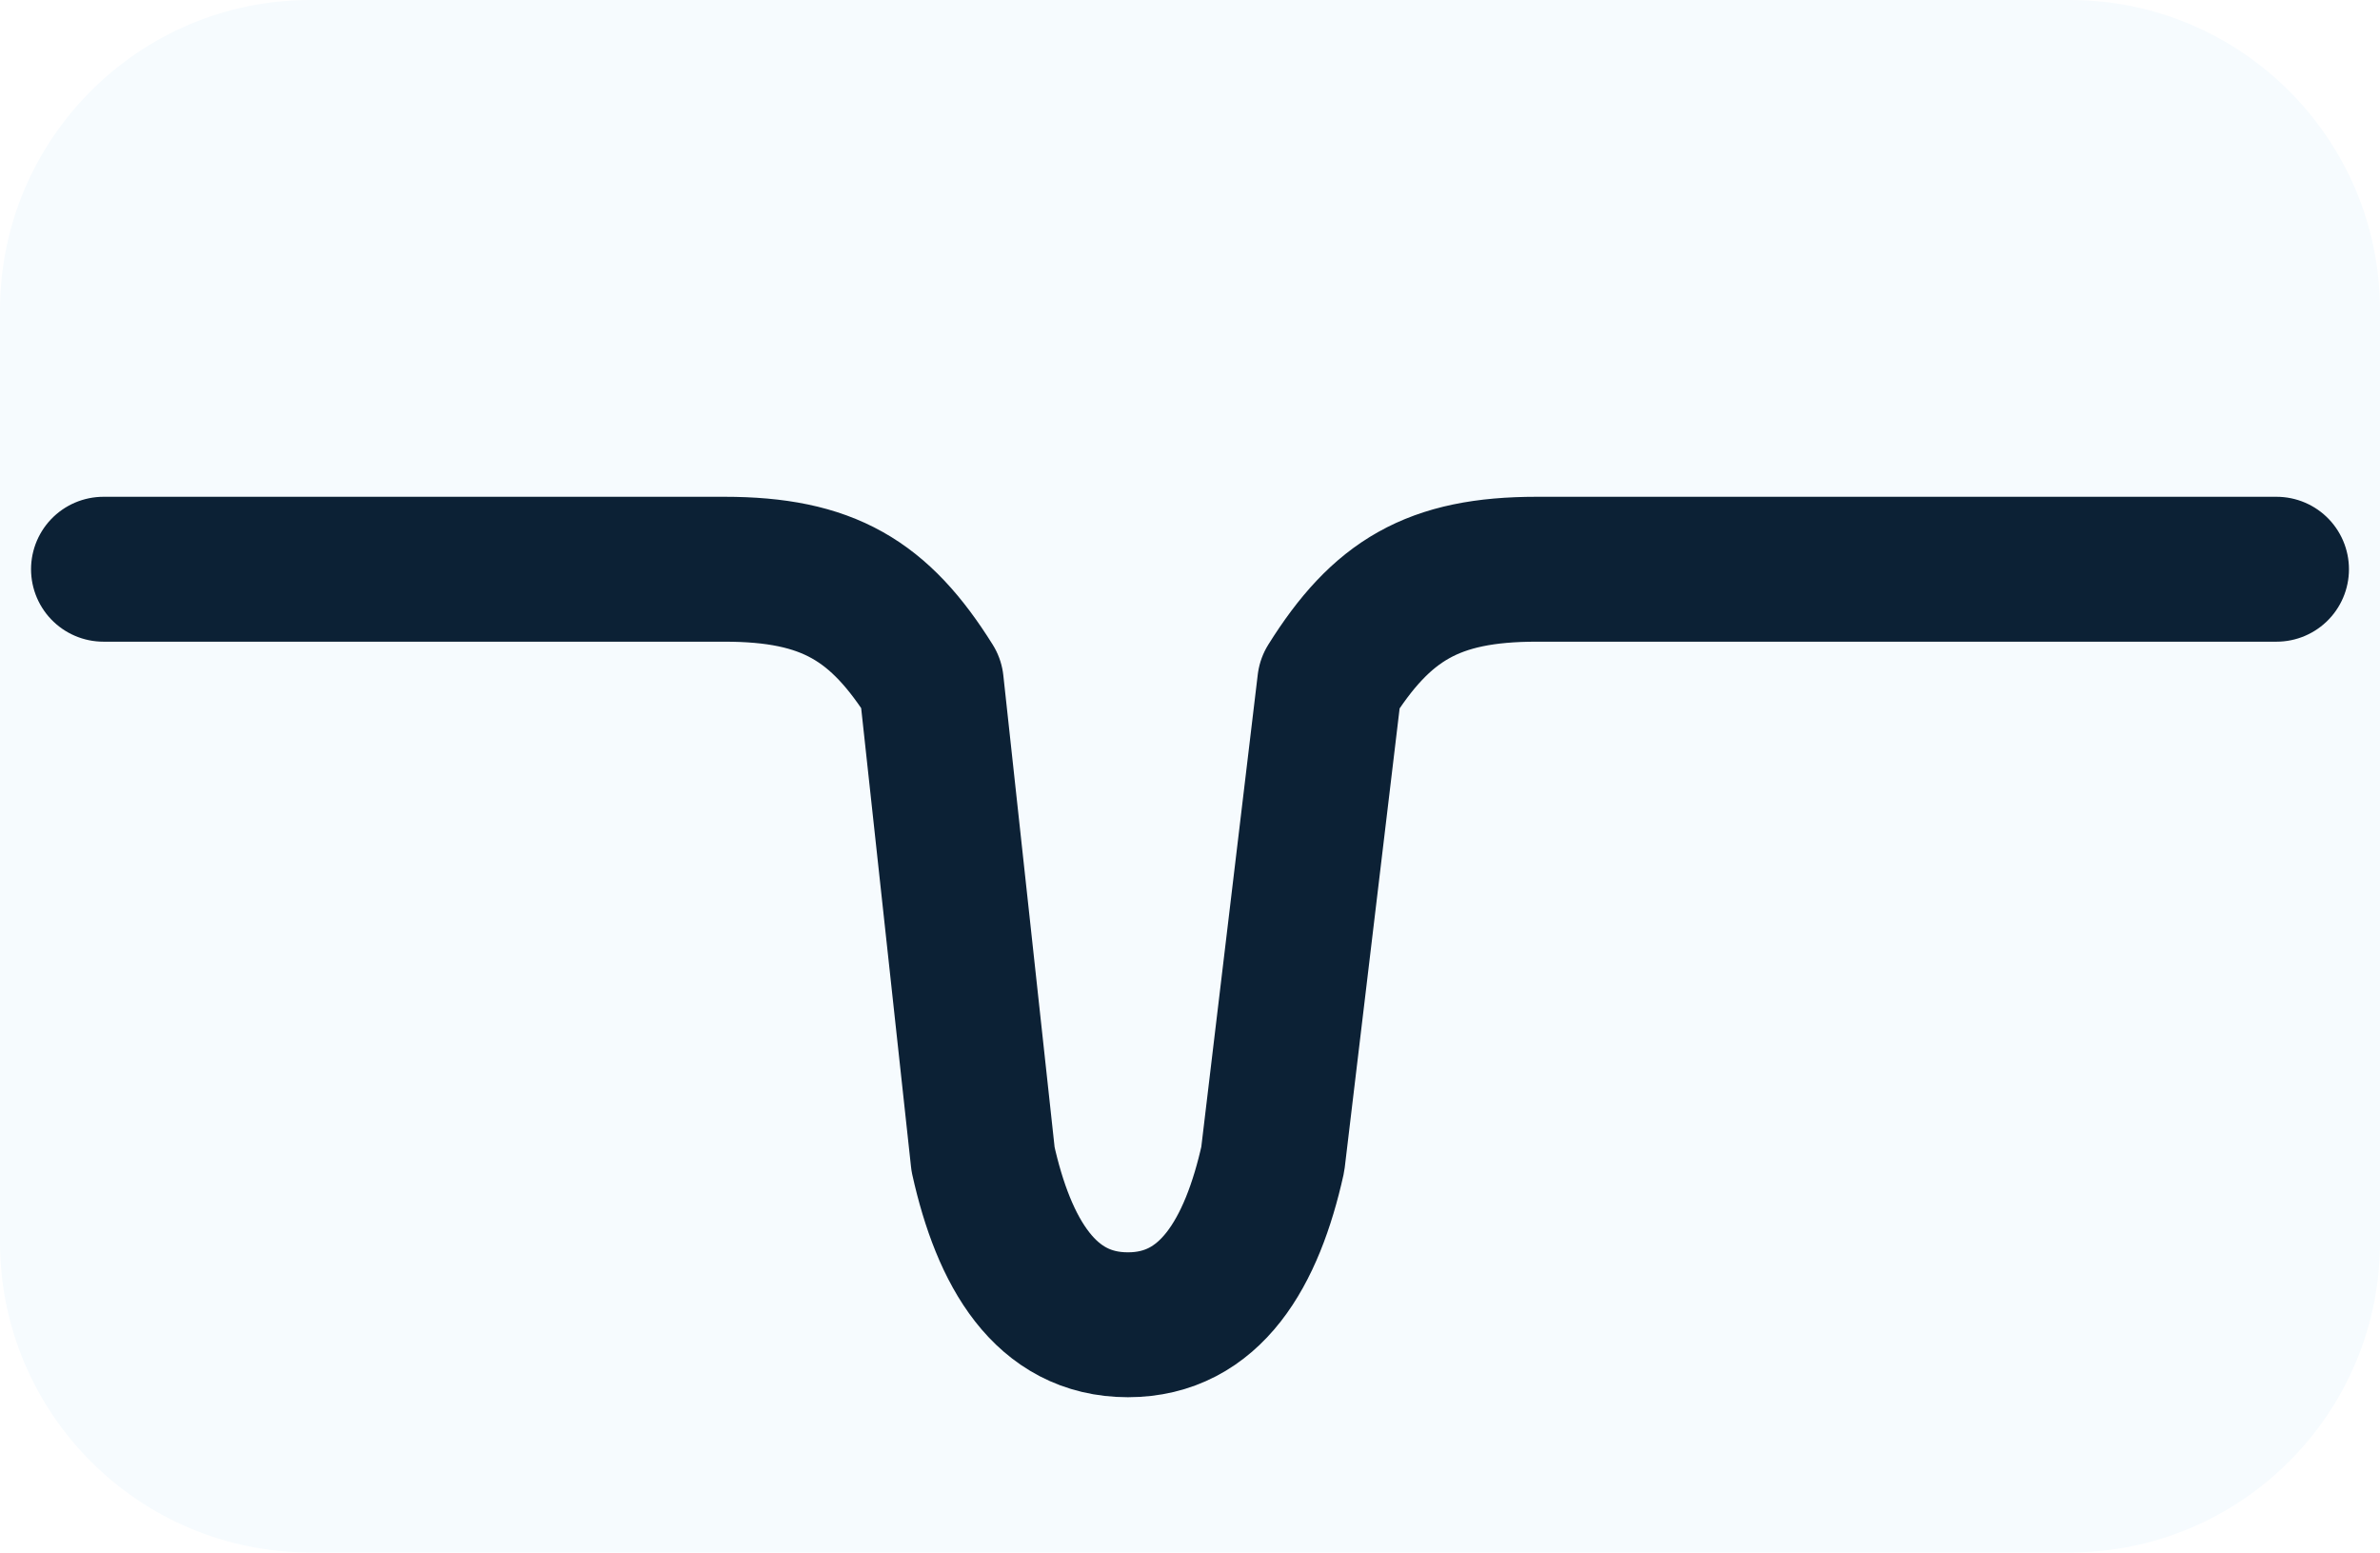
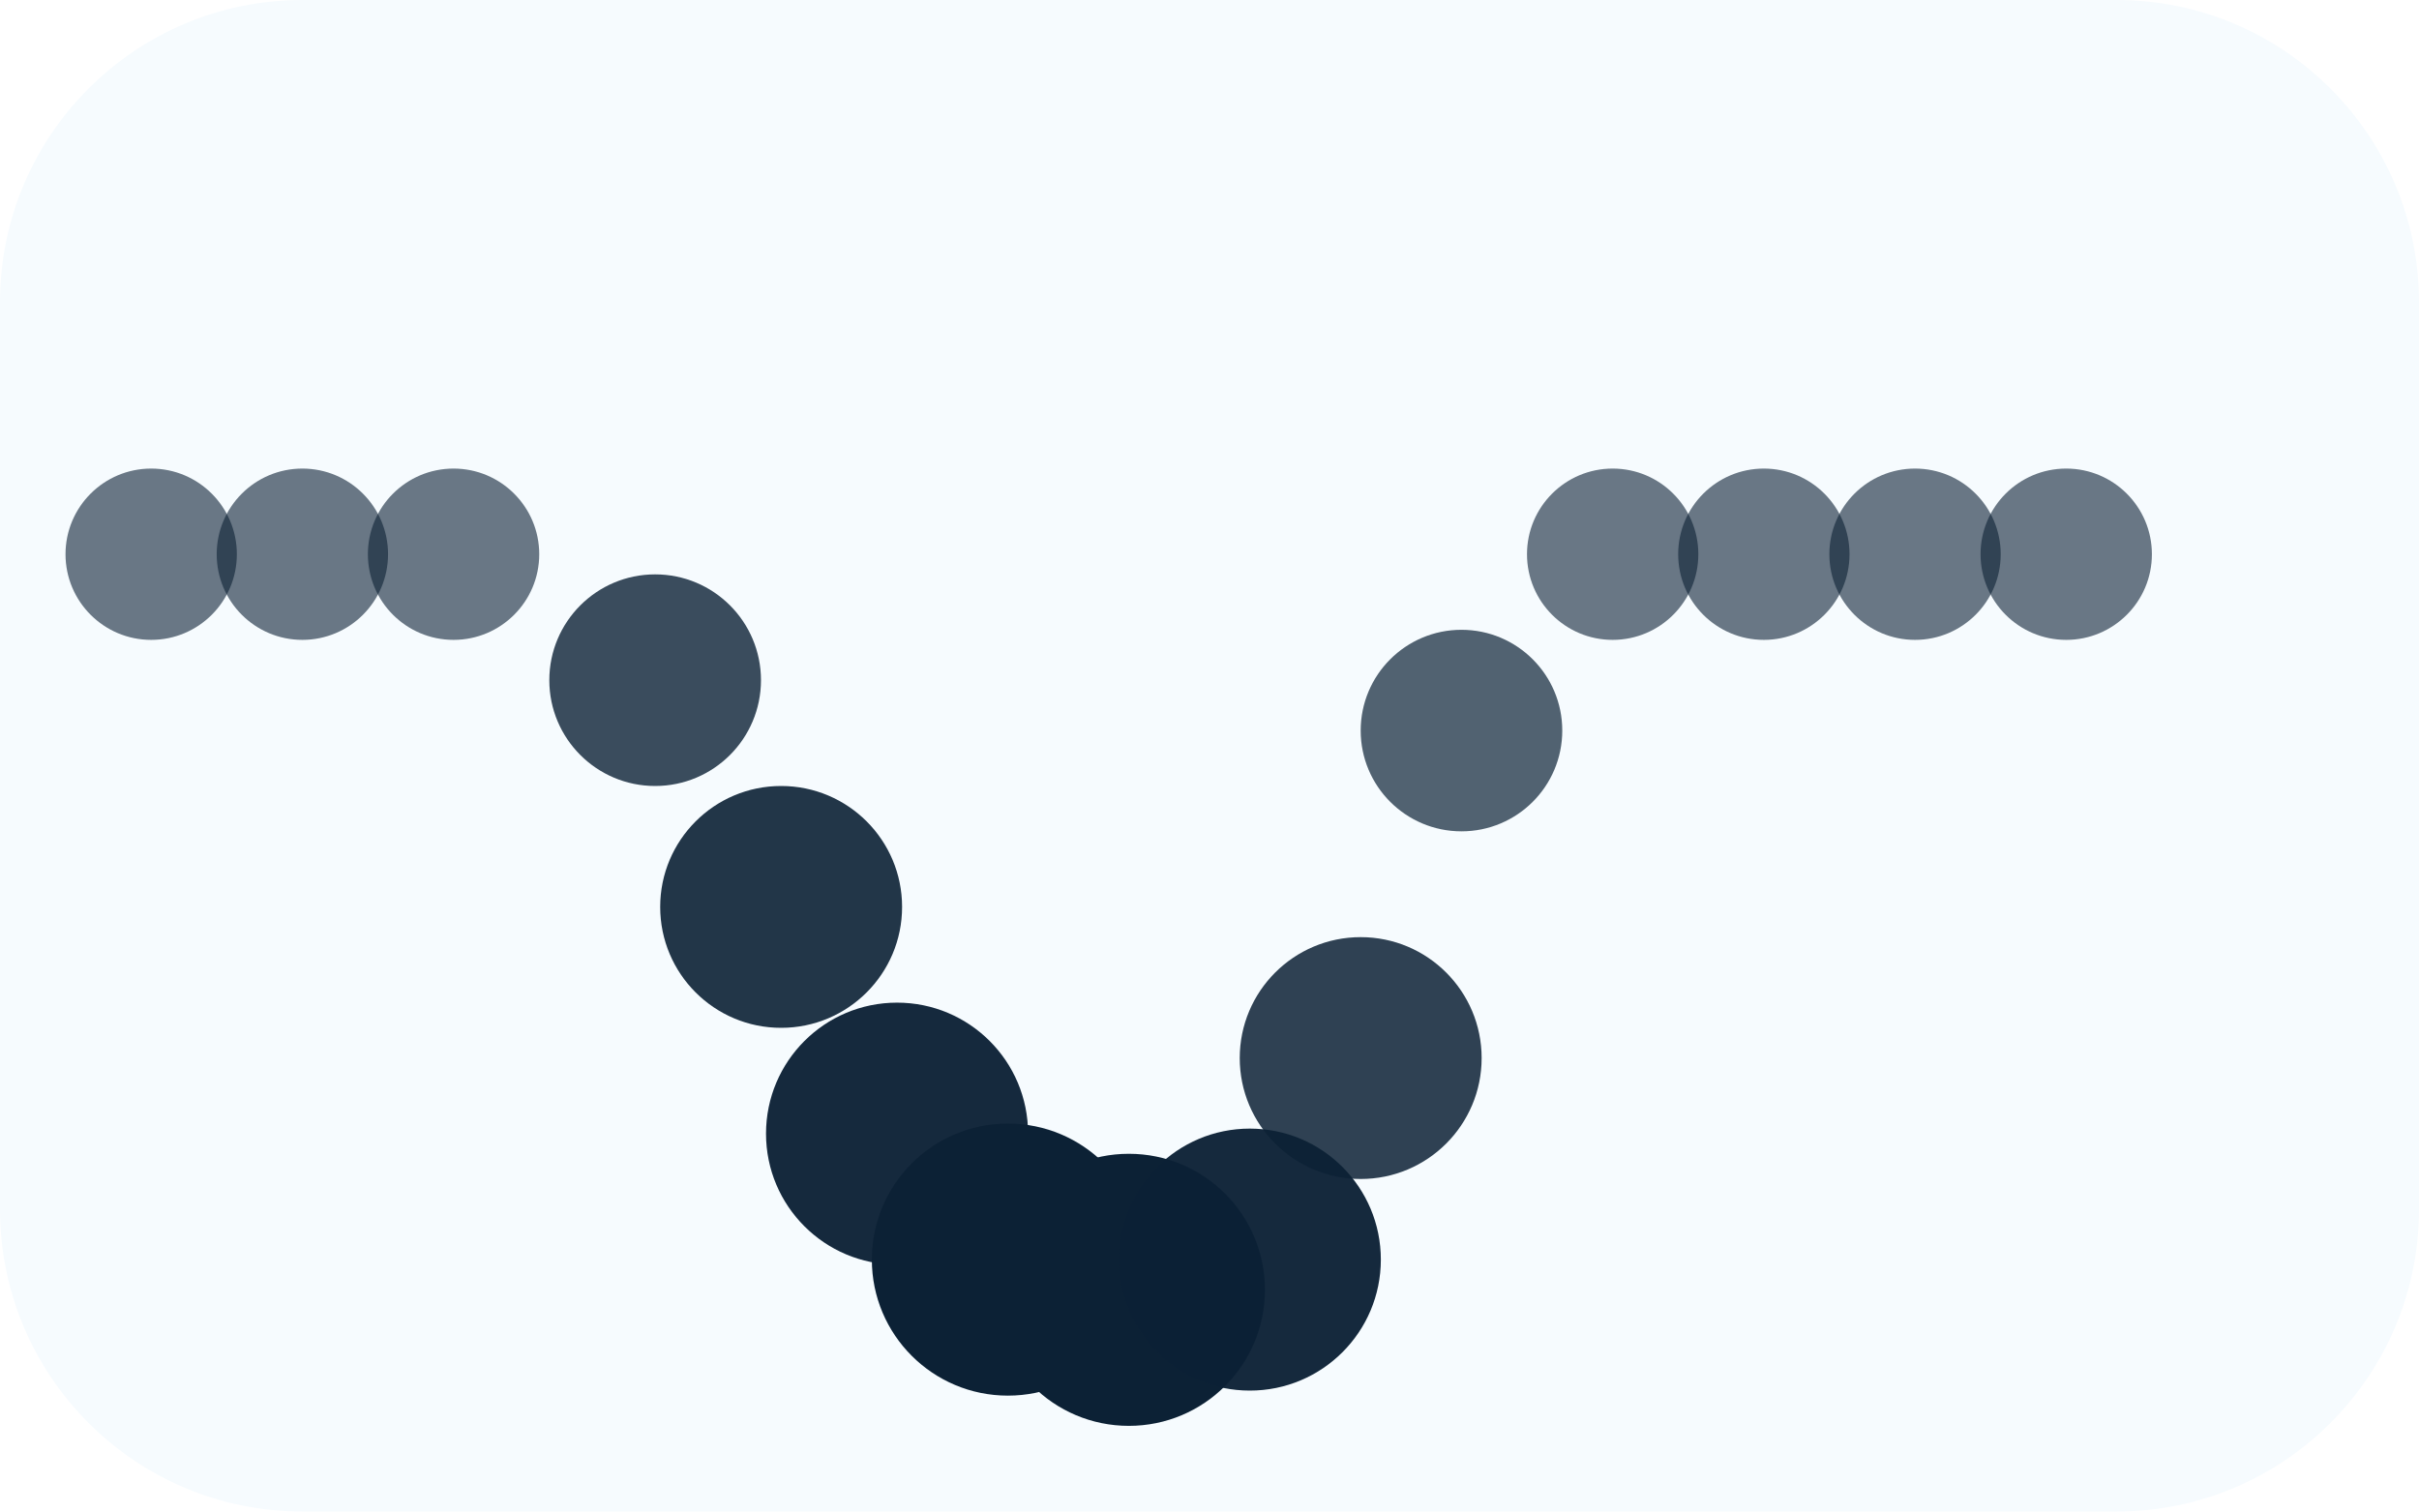
- <svg xmlns="http://www.w3.org/2000/svg" viewBox="0 0 46 30" fill="none">
-   <rect width="46" height="30" rx="6" fill="#f6fbfe" />
-   <path d="M2 11 L14 11 C16 11 17 11.6 18 13.2 L19 22.4 C19.4 24.2 20.2 25.6 21.8 25.6 C23.4 25.6 24.2 24.2 24.6 22.4 L25.7 13.2 C26.7 11.6 27.7 11 29.7 11 L44 11" stroke="#0c2135" stroke-width="2.8" stroke-linecap="round" stroke-linejoin="round" />
+ <svg xmlns="http://www.w3.org/2000/svg" viewBox="0 0 48 30" fill="none">
+   <rect width="48" height="30" rx="6" fill="#f6fbfe" />
+   <circle cx="3" cy="11" r="1.7" fill="#0c2135" fill-opacity="0.6" />
+   <circle cx="6" cy="11" r="1.7" fill="#0c2135" fill-opacity="0.6" />
+   <circle cx="9" cy="11" r="1.7" fill="#0c2135" fill-opacity="0.6" />
+   <circle cx="13" cy="13.5" r="2.1" fill="#0c2135" fill-opacity="0.8" />
+   <circle cx="15.5" cy="18" r="2.4" fill="#0c2135" fill-opacity="0.9" />
+   <circle cx="17.8" cy="22.5" r="2.6" fill="#0c2135" fill-opacity="0.96" />
+   <circle cx="20" cy="25" r="2.7" fill="#0c2135" fill-opacity="1" />
+   <circle cx="22.4" cy="25.6" r="2.7" fill="#0c2135" fill-opacity="1" />
+   <circle cx="24.8" cy="25" r="2.6" fill="#0c2135" fill-opacity="0.96" />
+   <circle cx="27" cy="21" r="2.4" fill="#0c2135" fill-opacity="0.85" />
+   <circle cx="29" cy="14.5" r="2" fill="#0c2135" fill-opacity="0.7" />
+   <circle cx="32" cy="11" r="1.7" fill="#0c2135" fill-opacity="0.6" />
+   <circle cx="35" cy="11" r="1.7" fill="#0c2135" fill-opacity="0.6" />
+   <circle cx="38" cy="11" r="1.7" fill="#0c2135" fill-opacity="0.6" />
+   <circle cx="41" cy="11" r="1.7" fill="#0c2135" fill-opacity="0.6" />
</svg>
